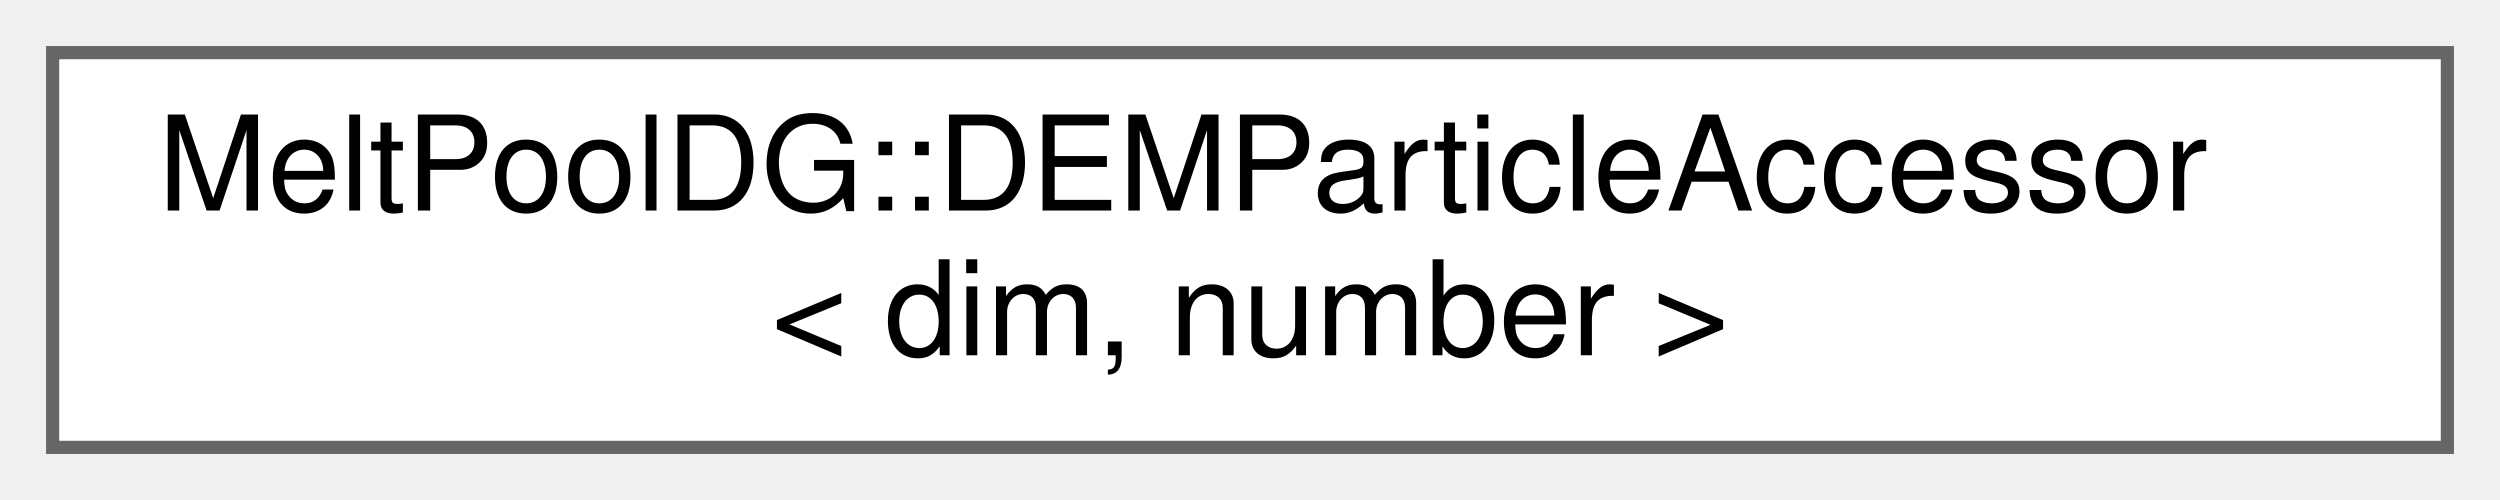
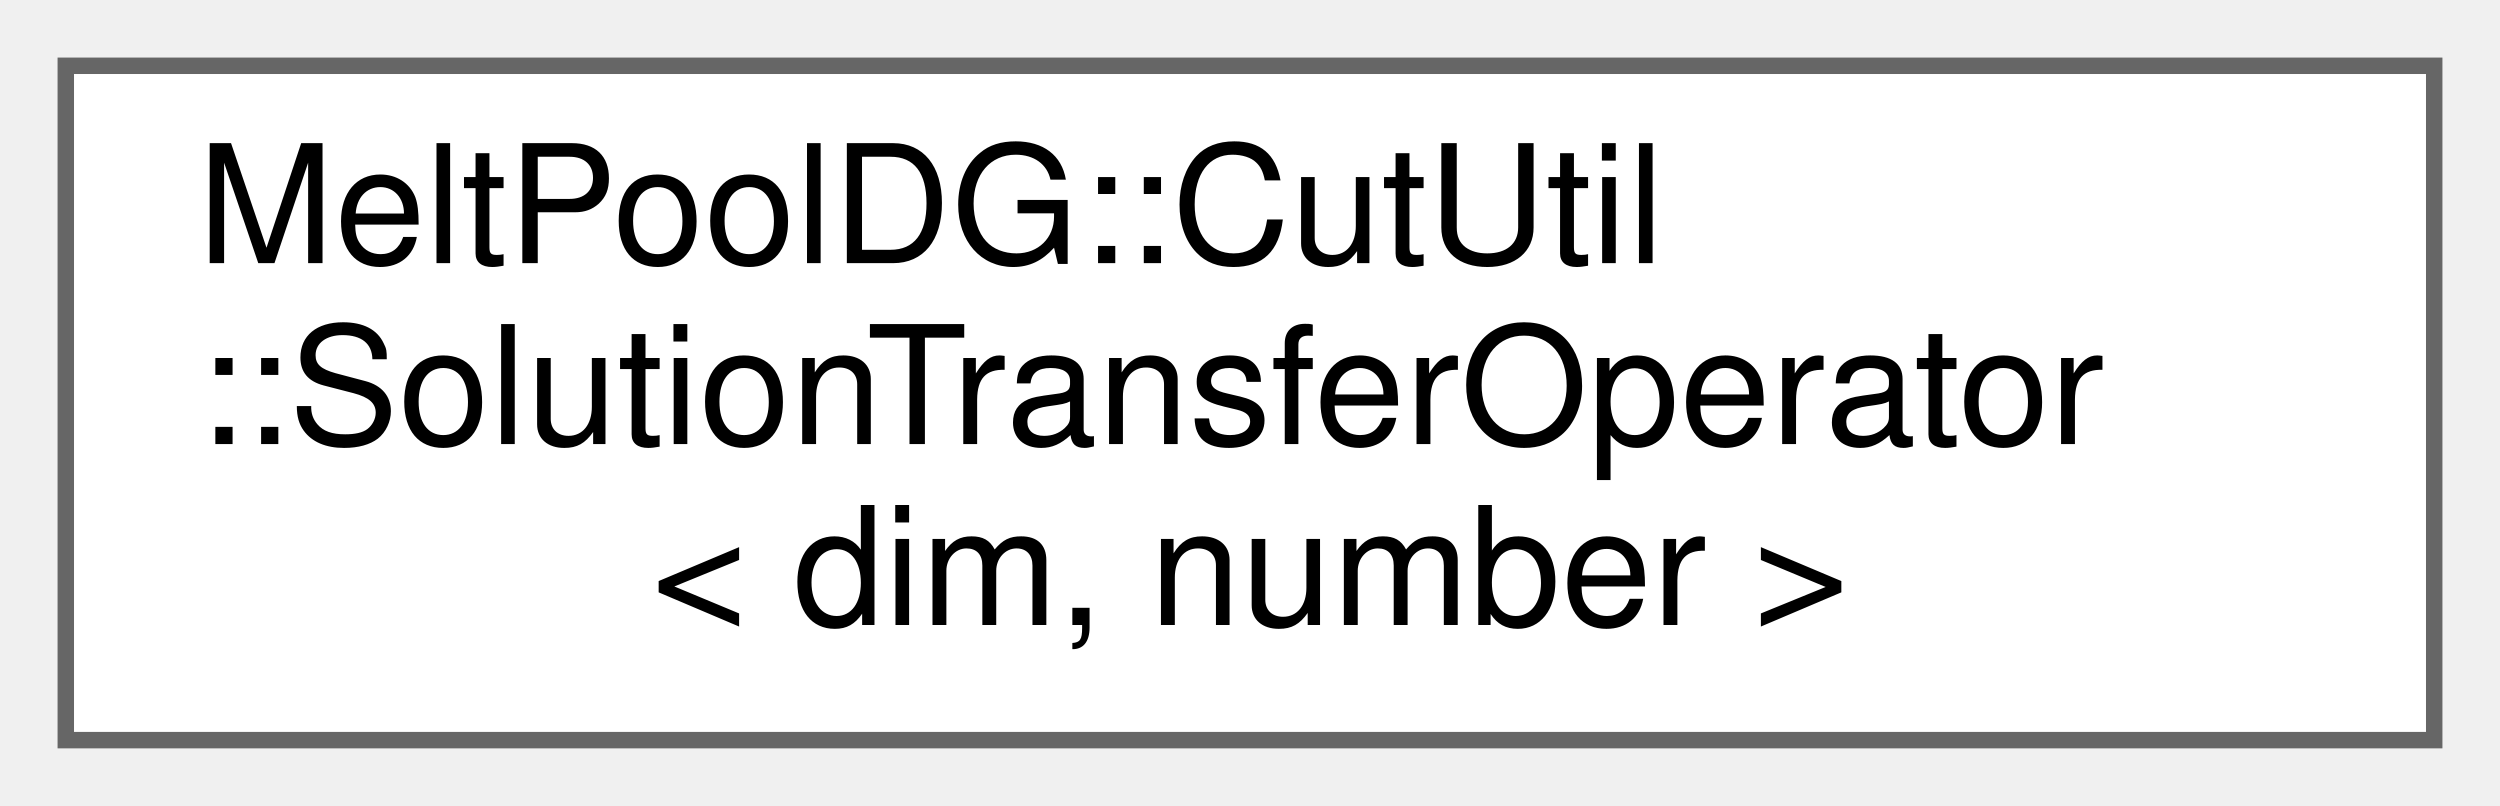
- <svg xmlns="http://www.w3.org/2000/svg" xmlns:xlink="http://www.w3.org/1999/xlink" width="190pt" height="38pt" viewBox="0.00 0.00 190.00 38.00">
-   <g id="graph0" class="graph" transform="scale(1 1) rotate(0) translate(4 34)">
+ <svg xmlns="http://www.w3.org/2000/svg" xmlns:xlink="http://www.w3.org/1999/xlink" width="152pt" height="49pt" viewBox="0.00 0.00 152.00 49.00">
+   <g id="graph0" class="graph" transform="scale(1 1) rotate(0) translate(4 45)">
    <g id="Node000000" class="node">
      <g id="a_Node000000">
-         <a xlink:href="classMeltPoolDG_1_1DEMParticleAccessor.html" target="_top" xlink:title=" ">
-           <polygon fill="white" stroke="#666666" points="182,-30 0,-30 0,0 182,0 182,-30" />
-           <text text-anchor="start" x="8" y="-18" font-family="Helvetica,sans-Serif" font-size="10.00">MeltPoolDG::DEMParticleAccessor</text>
-           <text text-anchor="middle" x="91" y="-7" font-family="Helvetica,sans-Serif" font-size="10.00">&lt; dim, number &gt;</text>
+         <a xlink:href="classMeltPoolDG_1_1CutUtil_1_1SolutionTransferOperator.html" target="_top" xlink:title=" ">
+           <polygon fill="white" stroke="#666666" points="144,-41 0,-41 0,0 144,0 144,-41" />
+           <text text-anchor="start" x="8" y="-29" font-family="Helvetica,sans-Serif" font-size="10.00">MeltPoolDG::CutUtil</text>
+           <text text-anchor="start" x="8" y="-18" font-family="Helvetica,sans-Serif" font-size="10.00">::SolutionTransferOperator</text>
+           <text text-anchor="middle" x="72" y="-7" font-family="Helvetica,sans-Serif" font-size="10.00">&lt; dim, number &gt;</text>
        </a>
      </g>
    </g>
  </g>
</svg>
